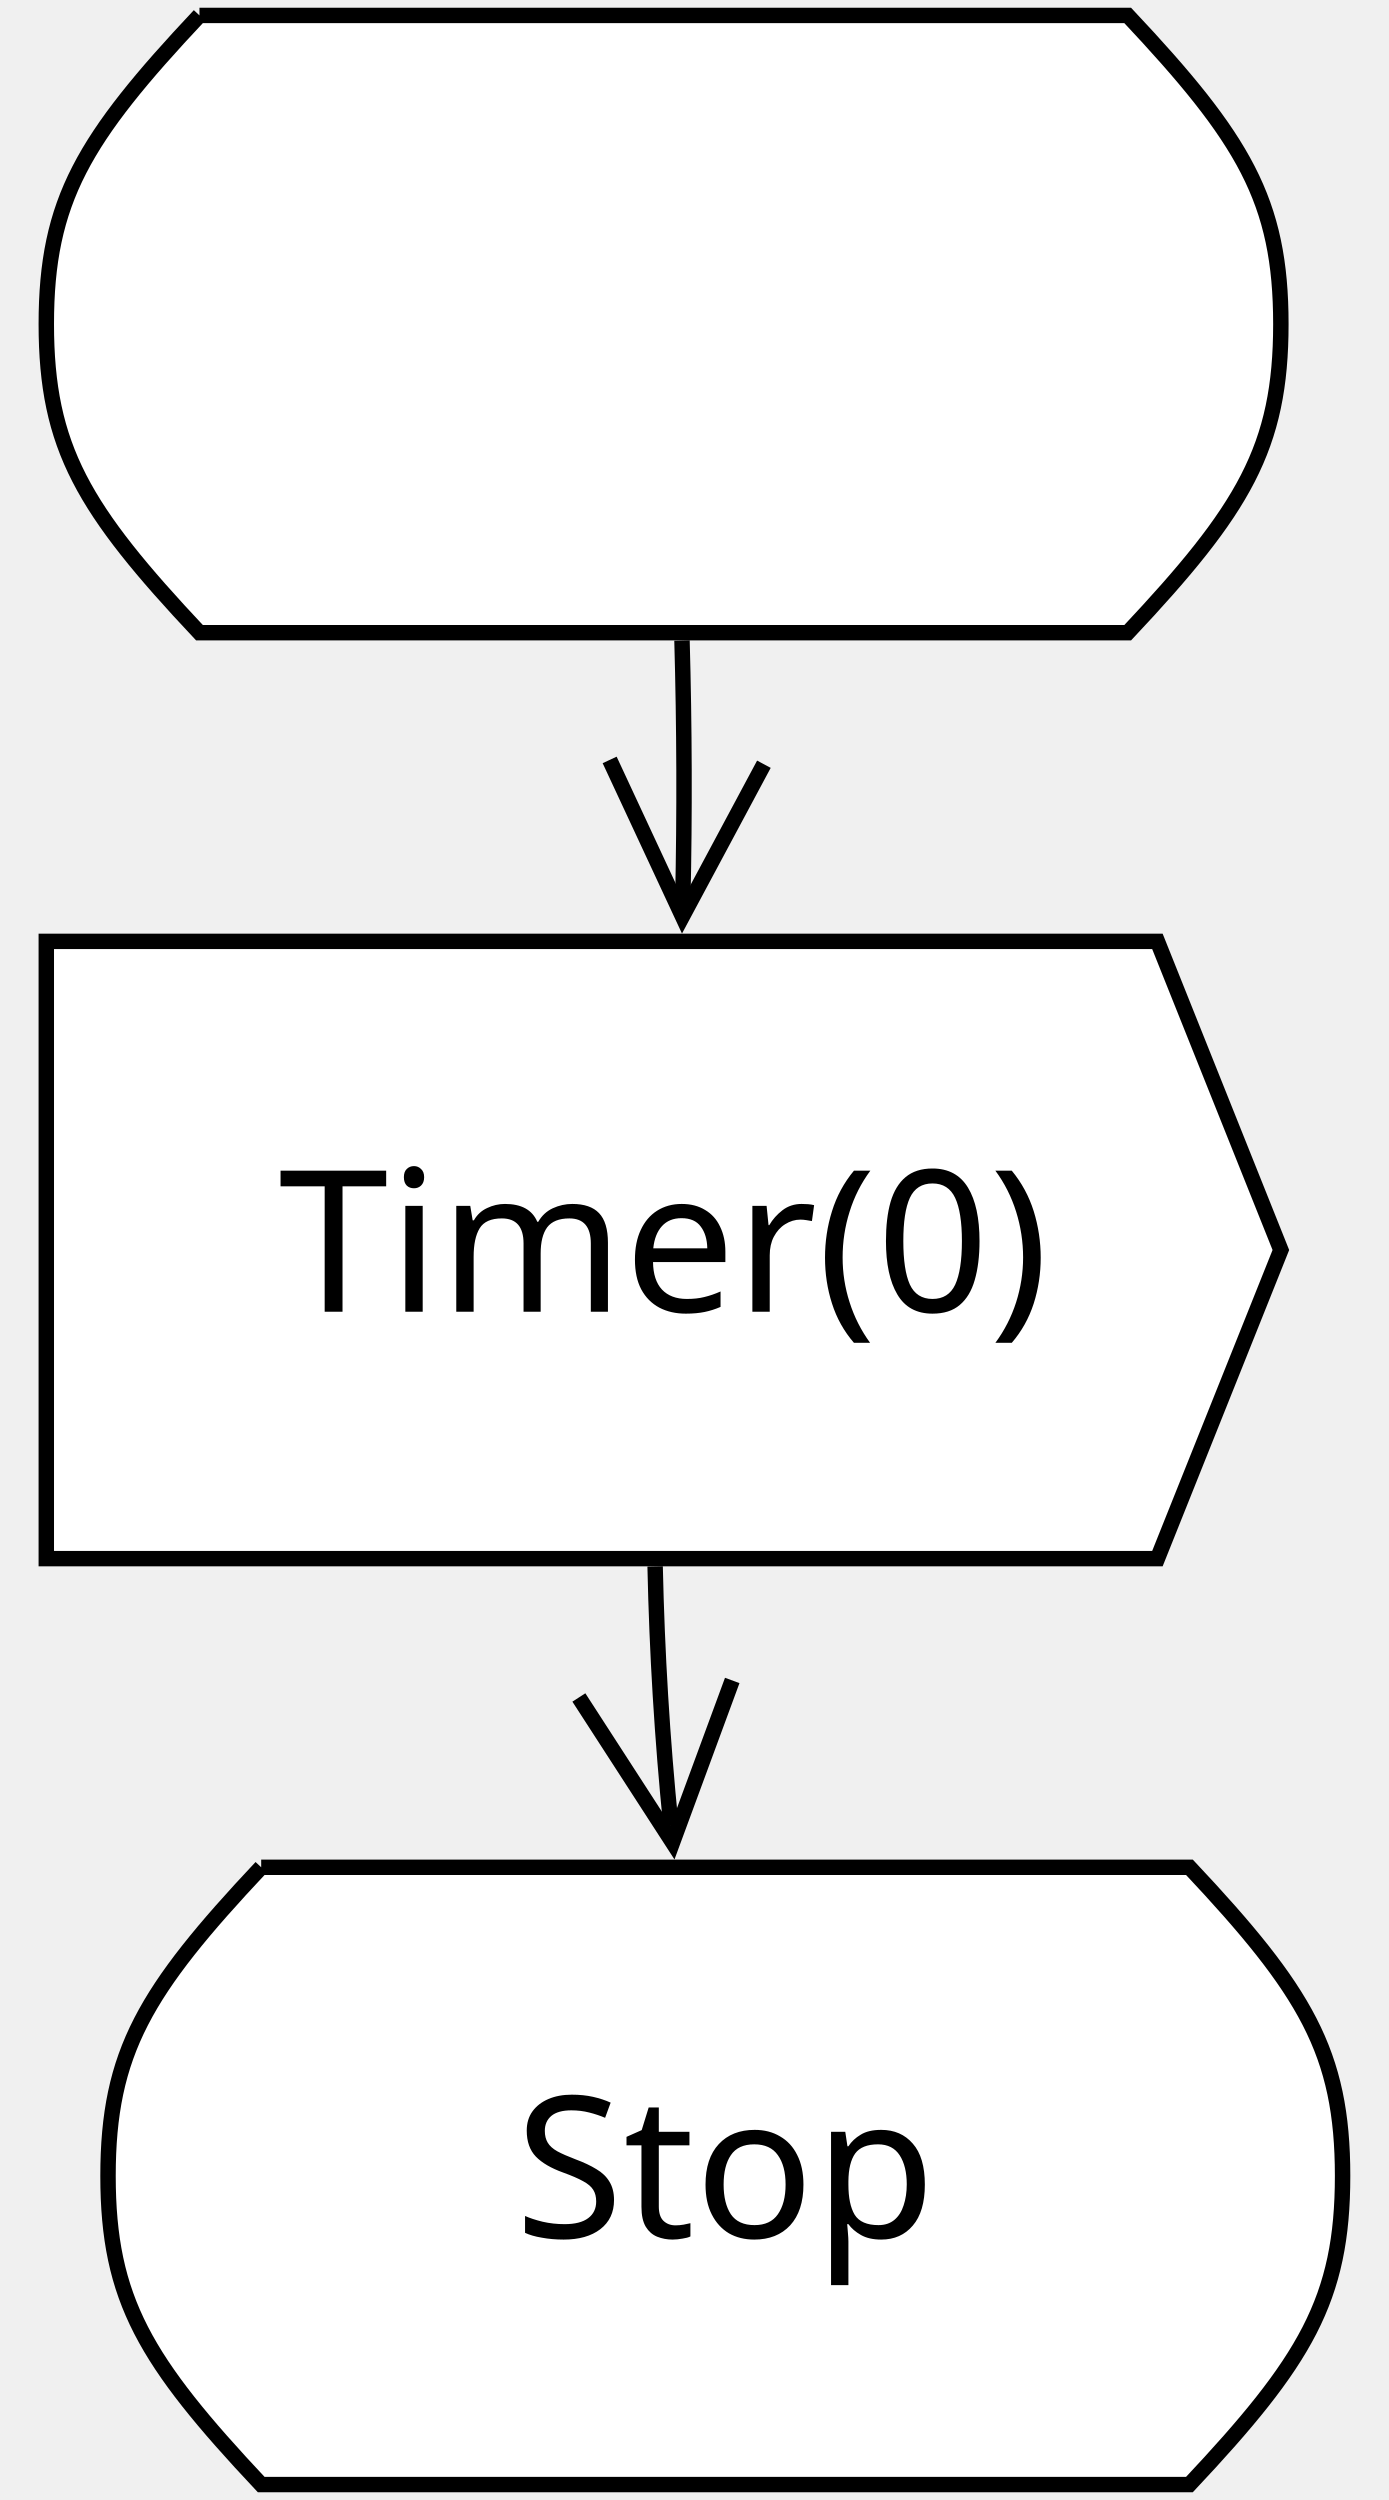
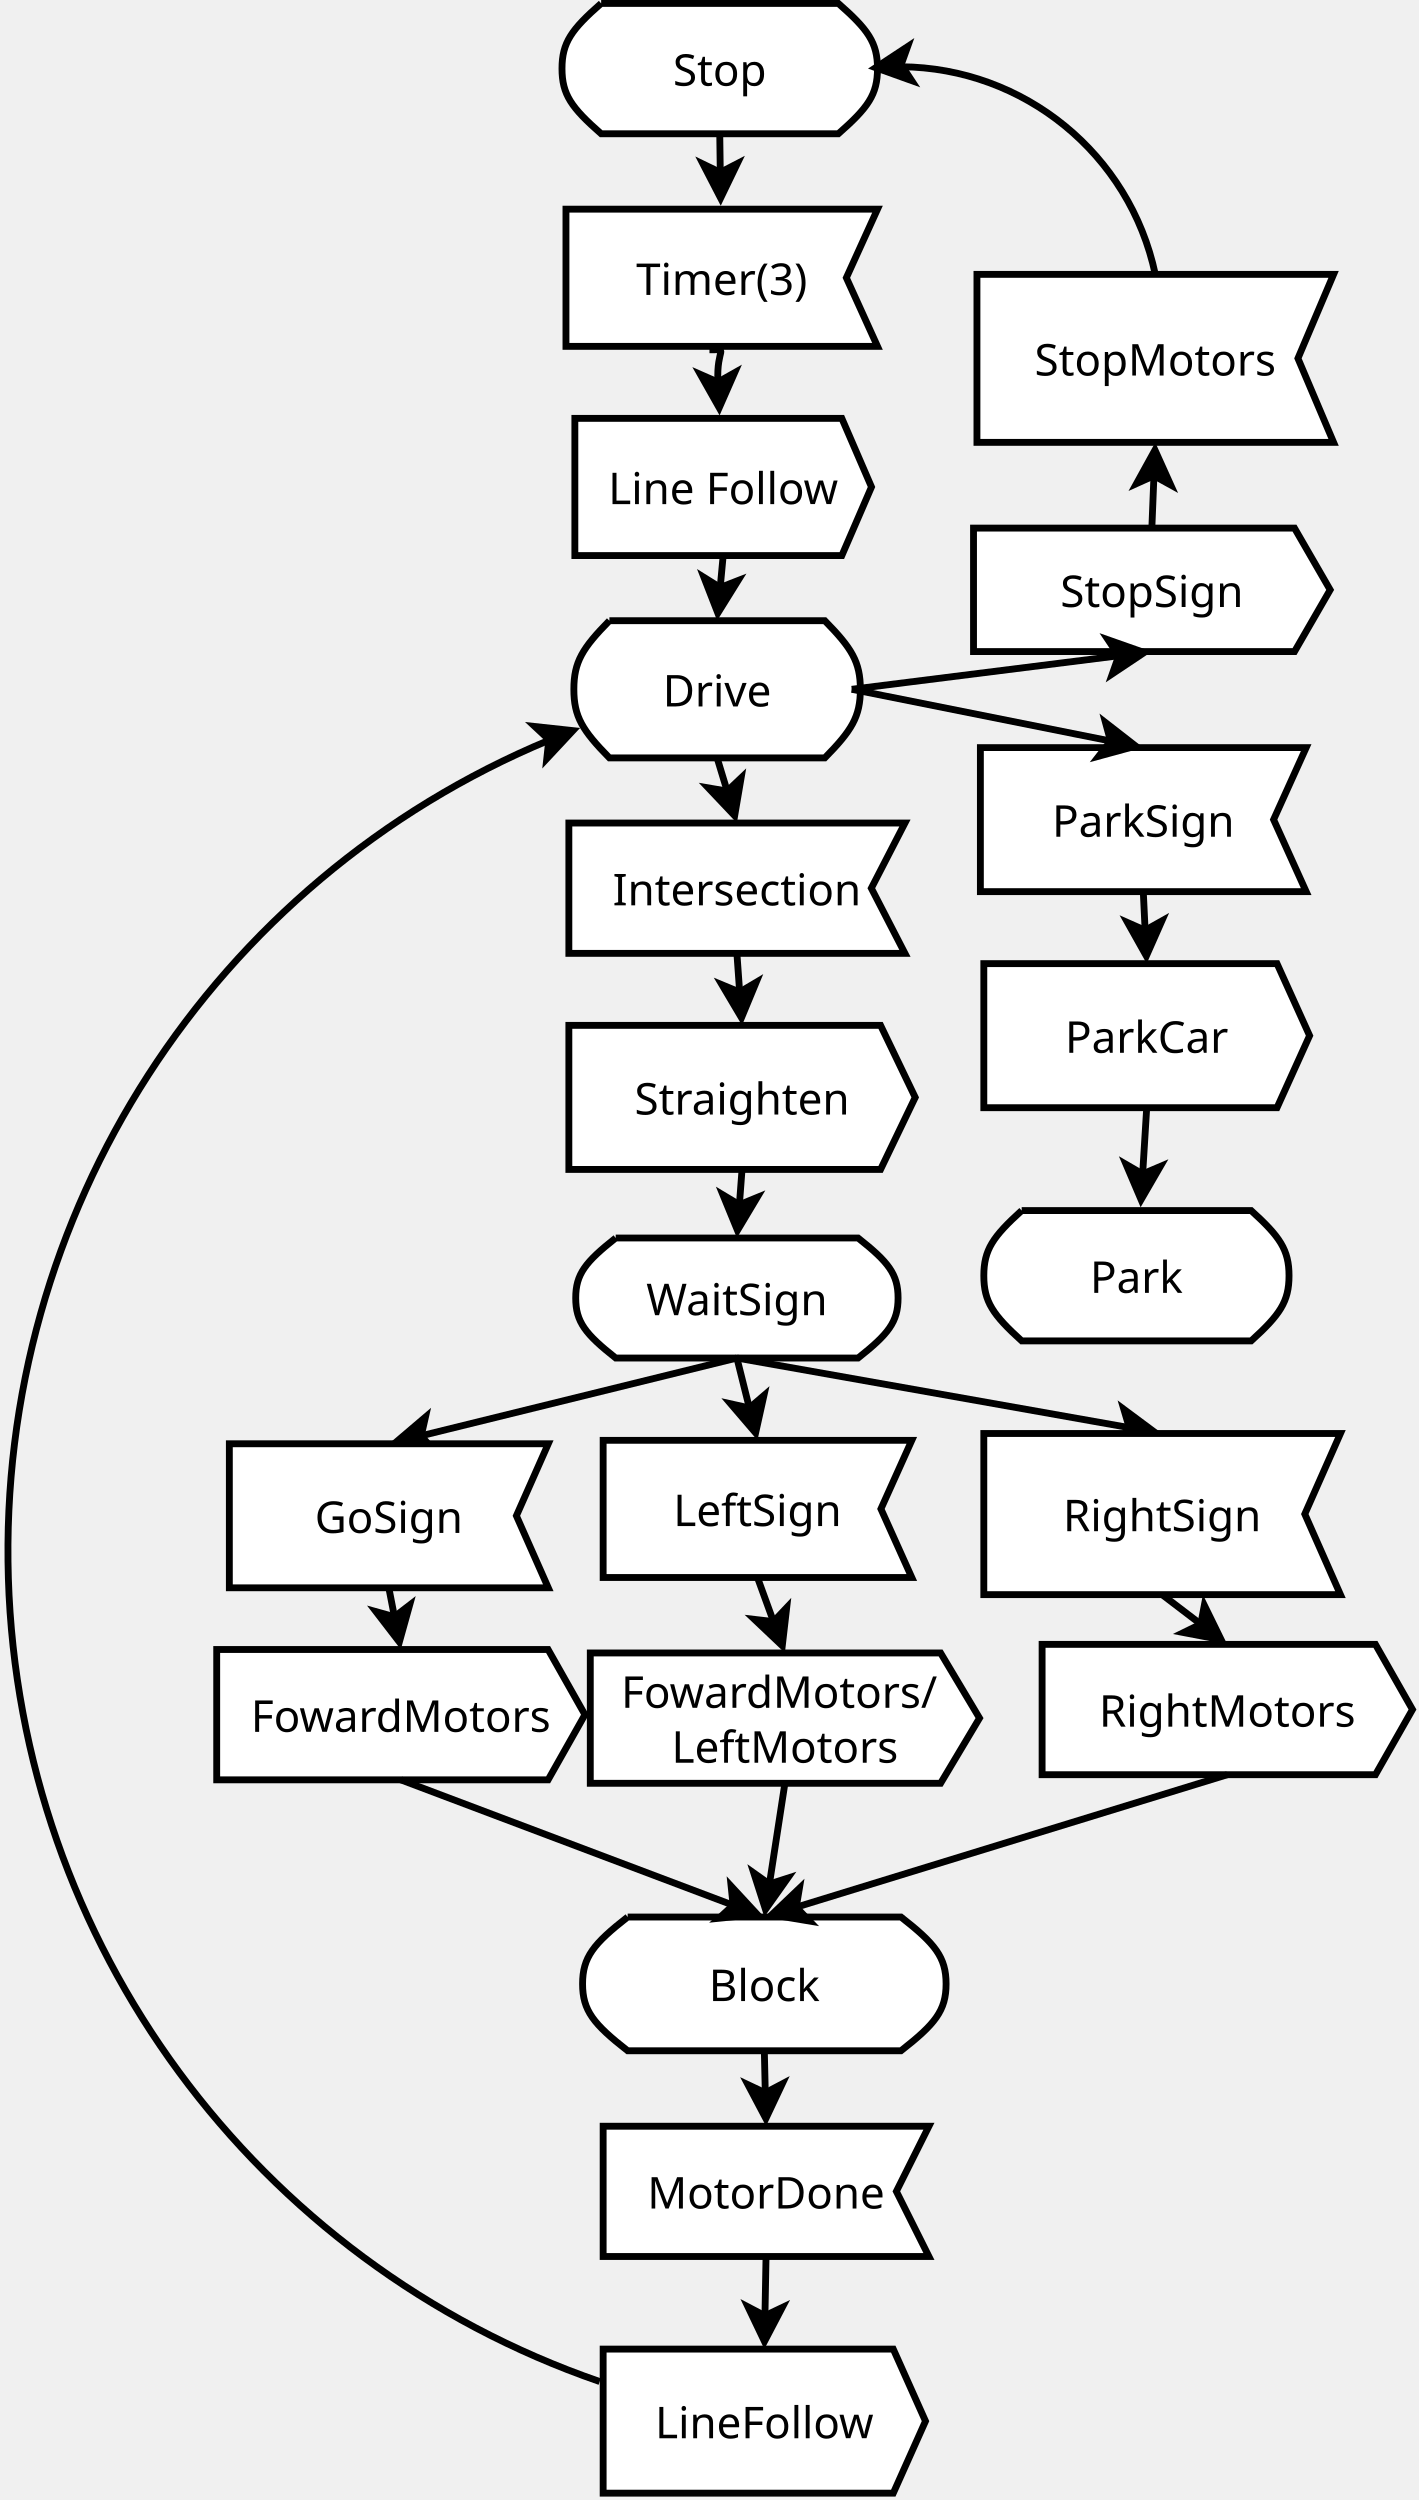
- <svg xmlns="http://www.w3.org/2000/svg" width="5cm" height="9cm" viewBox="19 19 86 162">
-   <g>
-     <path style="fill: #ffffff" d="M 29.925 20 L 90.075,20 C 97.594,28 100,32 100,40 C 100,48 97.594,52 90.075,60 L 29.925,60 C 22.406,52 20,48 20,40 C 20,32 22.406,28 29.925,20z" />
-     <path style="fill: none; fill-opacity:0; stroke-width: 1; stroke: #000000" d="M 29.925 20 L 90.075,20 C 97.594,28 100,32 100,40 C 100,48 97.594,52 90.075,60 L 29.925,60 C 22.406,52 20,48 20,40 C 20,32 22.406,28 29.925,20" />
-     <text font-size="12.8" style="fill: #000000;text-anchor:middle;font-family:sans-serif;font-style:normal;font-weight:normal" x="60" y="44">
-       <tspan x="60" y="44" />
-     </text>
-   </g>
-   <g>
-     <path style="fill: #ffffff" d="M 33.925 140 L 94.075,140 C 101.594,148 104,152 104,160 C 104,168 101.594,172 94.075,180 L 33.925,180 C 26.406,172 24,168 24,160 C 24,152 26.406,148 33.925,140z" />
-     <path style="fill: none; fill-opacity:0; stroke-width: 1; stroke: #000000" d="M 33.925 140 L 94.075,140 C 101.594,148 104,152 104,160 C 104,168 101.594,172 94.075,180 L 33.925,180 C 26.406,172 24,168 24,160 C 24,152 26.406,148 33.925,140" />
-     <text font-size="12.8" style="fill: #000000;text-anchor:middle;font-family:sans-serif;font-style:normal;font-weight:normal" x="64" y="164">
-       <tspan x="64" y="164">Stop</tspan>
-     </text>
-   </g>
-   <g>
-     <path style="fill: none; fill-opacity:0; stroke-width: 1; stroke: #000000" d="M 61.248,77.261 A 340.24,340.24 0 0 0 61.193,60.504" />
-     <polyline style="fill: none; fill-opacity:0; stroke-width: 1; stroke: #000000" points="56.505,68.243 61.224,78.378 66.501,68.522 " />
-   </g>
-   <g>
-     <polygon style="fill: #ffffff" points="20,80 92,80 100,100 92,120 20,120 " />
-     <polygon style="fill: none; fill-opacity:0; stroke-width: 1; stroke: #000000" points="20,80 92,80 100,100 92,120 20,120 " />
-     <text font-size="12.8" style="fill: #000000;text-anchor:middle;font-family:sans-serif;font-style:normal;font-weight:normal" x="60" y="104">
-       <tspan x="60" y="104">Timer(0)</tspan>
-     </text>
-   </g>
-   <g>
-     <path style="fill: none; fill-opacity:0; stroke-width: 1; stroke: #000000" d="M 59.452,120.504 A 213.41,213.41 0 0 0 60.472,137.271" />
-     <polyline style="fill: none; fill-opacity:0; stroke-width: 1; stroke: #000000" points="54.51,128.996 60.583,138.383 64.449,127.893 " />
+ <svg xmlns="http://www.w3.org/2000/svg" width="21cm" height="37cm" viewBox="-63 21 412 729">
+   <g>
+     <path style="fill: #ffffff" d="M 111.414 22 L 180.586,22 C 189.233,29.6 192,33.4 192,41.001 C 192,48.601 189.233,52.401 180.586,60.001 L 111.414,60.001 C 102.767,52.401 100,48.601 100,41.001 C 100,33.4 102.767,29.6 111.414,22z" />
+     <path style="fill: none; fill-opacity:0; stroke-width: 2; stroke: #000000" d="M 111.414 22 L 180.586,22 C 189.233,29.6 192,33.4 192,41.001 C 192,48.601 189.233,52.401 180.586,60.001 L 111.414,60.001 C 102.767,52.401 100,48.601 100,41.001 C 100,33.4 102.767,29.6 111.414,22" />
+     <text font-size="12.8" style="fill: #000000;text-anchor:middle;font-family:sans-serif;font-style:normal;font-weight:normal" x="146" y="46.001">
+       <tspan x="146" y="46.001">Stop</tspan>
+     </text>
+   </g>
+   <g>
+     <polygon style="fill: #ffffff" points="101.156,82 192,82 182.916,102 192,122 101.156,122 " />
+     <polygon style="fill: none; fill-opacity:0; stroke-width: 2; stroke: #000000" points="101.156,82 192,82 182.916,102 192,122 101.156,122 " />
+     <text font-size="12.8" style="fill: #000000;text-anchor:middle;font-family:sans-serif;font-style:normal;font-weight:normal" x="146.578" y="107">
+       <tspan x="146.578" y="107">Timer(3)</tspan>
+     </text>
+   </g>
+   <g>
+     <polygon style="fill: #ffffff" points="103.75,143 181.6,143 190.25,163 181.6,183 103.75,183 " />
+     <polygon style="fill: none; fill-opacity:0; stroke-width: 2; stroke: #000000" points="103.75,143 181.6,143 190.25,163 181.6,183 103.75,183 " />
+     <text font-size="12.8" style="fill: #000000;text-anchor:middle;font-family:sans-serif;font-style:normal;font-weight:normal" x="147" y="168">
+       <tspan x="147" y="168">Line Follow</tspan>
+     </text>
+   </g>
+   <g>
+     <line style="fill: none; fill-opacity:0; stroke-width: 2; stroke: #000000" x1="146" y1="60.001" x2="146.155" y2="71.26" />
+     <polygon style="fill: #000000" points="146.258,78.76 141.121,68.829 146.155,71.26 151.12,68.692 " />
+     <polygon style="fill: none; fill-opacity:0; stroke-width: 2; stroke: #000000" points="146.258,78.76 141.121,68.829 146.155,71.26 151.12,68.692 " />
+   </g>
+   <g>
+     <path style="fill: none; fill-opacity:0; stroke-width: 2; stroke: #000000" d="M 143 123 C 148.976,123 144.957,122.141 145.471,132.417" />
+     <polygon style="fill: #000000" points="145.845,139.908 140.352,130.17 145.471,132.417 150.34,129.671 " />
+     <polygon style="fill: none; fill-opacity:0; stroke-width: 2; stroke: #000000" points="145.845,139.908 140.352,130.17 145.471,132.417 150.34,129.671 " />
+   </g>
+   <g>
+     <path style="fill: #ffffff" d="M 113.823 202 L 176.636,202 C 184.487,210 187,214 187,222 C 187,230 184.487,234 176.636,242 L 113.823,242 C 105.972,234 103.459,230 103.459,222 C 103.459,214 105.972,210 113.823,202z" />
+     <path style="fill: none; fill-opacity:0; stroke-width: 2; stroke: #000000" d="M 113.823 202 L 176.636,202 C 184.487,210 187,214 187,222 C 187,230 184.487,234 176.636,242 L 113.823,242 C 105.972,234 103.459,230 103.459,222 C 103.459,214 105.972,210 113.823,202" />
+     <text font-size="12.8" style="fill: #000000;text-anchor:middle;font-family:sans-serif;font-style:normal;font-weight:normal" x="145.23" y="227">
+       <tspan x="145.23" y="227">Drive</tspan>
+     </text>
+   </g>
+   <g>
+     <polygon style="fill: #ffffff" points="220,175.001 313.6,175.001 324,193.001 313.6,211.001 220,211.001 " />
+     <polygon style="fill: none; fill-opacity:0; stroke-width: 2; stroke: #000000" points="220,175.001 313.6,175.001 324,193.001 313.6,211.001 220,211.001 " />
+     <text font-size="12.8" style="fill: #000000;text-anchor:middle;font-family:sans-serif;font-style:normal;font-weight:normal" x="272" y="198.001">
+       <tspan x="272" y="198.001">StopSign</tspan>
+     </text>
+   </g>
+   <g>
+     <polygon style="fill: #ffffff" points="221,101.001 325,101.001 314.6,125.501 325,150.001 221,150.001 " />
+     <polygon style="fill: none; fill-opacity:0; stroke-width: 2; stroke: #000000" points="221,101.001 325,101.001 314.6,125.501 325,150.001 221,150.001 " />
+     <text font-size="12.8" style="fill: #000000;text-anchor:middle;font-family:sans-serif;font-style:normal;font-weight:normal" x="273" y="130.501">
+       <tspan x="273" y="130.501">StopMotors</tspan>
+     </text>
+   </g>
+   <g>
+     <line style="fill: none; fill-opacity:0; stroke-width: 2; stroke: #000000" x1="184.487" y1="222" x2="262.34" y2="212.215" />
+     <polygon style="fill: #000000" points="269.781,211.279 260.483,217.488 262.34,212.215 259.236,207.566 " />
+     <polygon style="fill: none; fill-opacity:0; stroke-width: 2; stroke: #000000" points="269.781,211.279 260.483,217.488 262.34,212.215 259.236,207.566 " />
+   </g>
+   <g>
+     <line style="fill: none; fill-opacity:0; stroke-width: 2; stroke: #000000" x1="272" y1="175.001" x2="272.611" y2="159.729" />
+     <polygon style="fill: #000000" points="272.911,152.235 277.507,162.427 272.611,159.729 267.515,162.027 " />
+     <polygon style="fill: none; fill-opacity:0; stroke-width: 2; stroke: #000000" points="272.911,152.235 277.507,162.427 272.611,159.729 267.515,162.027 " />
+   </g>
+   <g>
+     <path style="fill: none; fill-opacity:0; stroke-width: 2; stroke: #000000" d="M 273,101.001 A 76.356,76.356 0 0 0 198.895,40.463" />
+     <polygon style="fill: #000000" points="191.453,40.735 200.789,34.583 198.9,39.844 201.976,44.512 " />
+     <polygon style="fill: none; fill-opacity:0; stroke-width: 2; stroke: #000000" points="191.453,40.735 200.789,34.583 198.9,39.844 201.976,44.512 " />
+   </g>
+   <g>
+     <line style="fill: none; fill-opacity:0; stroke-width: 2; stroke: #000000" x1="147" y1="183" x2="146.133" y2="192.306" />
+     <polygon style="fill: #000000" points="145.437,199.774 141.386,189.353 146.133,192.306 151.343,190.281 " />
+     <polygon style="fill: none; fill-opacity:0; stroke-width: 2; stroke: #000000" points="145.437,199.774 141.386,189.353 146.133,192.306 151.343,190.281 " />
+   </g>
+   <g>
+     <polygon style="fill: #ffffff" points="102,261.001 200,261.001 190.2,280.001 200,299.001 102,299.001 " />
+     <polygon style="fill: none; fill-opacity:0; stroke-width: 2; stroke: #000000" points="102,261.001 200,261.001 190.2,280.001 200,299.001 102,299.001 " />
+     <text font-size="12.8" style="fill: #000000;text-anchor:middle;font-family:sans-serif;font-style:normal;font-weight:normal" x="151" y="285.001">
+       <tspan x="151" y="285.001">Intersection</tspan>
+     </text>
+   </g>
+   <g>
+     <polygon style="fill: #ffffff" points="102,320.001 192.9,320.001 203,341.001 192.9,362.001 102,362.001 " />
+     <polygon style="fill: none; fill-opacity:0; stroke-width: 2; stroke: #000000" points="102,320.001 192.9,320.001 203,341.001 192.9,362.001 102,362.001 " />
+     <text font-size="12.8" style="fill: #000000;text-anchor:middle;font-family:sans-serif;font-style:normal;font-weight:normal" x="152.5" y="346.001">
+       <tspan x="152.5" y="346.001">Straighten</tspan>
+     </text>
+   </g>
+   <g>
+     <path style="fill: #ffffff" d="M 115.662 382.001 L 186.338,382.001 C 195.173,389.001 198,392.501 198,399.501 C 198,406.501 195.173,410.001 186.338,417.001 L 115.662,417.001 C 106.827,410.001 104,406.501 104,399.501 C 104,392.501 106.827,389.001 115.662,382.001z" />
+     <path style="fill: none; fill-opacity:0; stroke-width: 2; stroke: #000000" d="M 115.662 382.001 L 186.338,382.001 C 195.173,389.001 198,392.501 198,399.501 C 198,406.501 195.173,410.001 186.338,417.001 L 115.662,417.001 C 106.827,410.001 104,406.501 104,399.501 C 104,392.501 106.827,389.001 115.662,382.001" />
+     <text font-size="12.8" style="fill: #000000;text-anchor:middle;font-family:sans-serif;font-style:normal;font-weight:normal" x="151" y="404.501">
+       <tspan x="151" y="404.501">WaitSign</tspan>
+     </text>
+   </g>
+   <g>
+     <line style="fill: none; fill-opacity:0; stroke-width: 2; stroke: #000000" x1="145.23" y1="242" x2="148.171" y2="251.685" />
+     <polygon style="fill: #000000" points="150.35,258.861 142.66,250.746 148.171,251.685 152.228,247.84 " />
+     <polygon style="fill: none; fill-opacity:0; stroke-width: 2; stroke: #000000" points="150.35,258.861 142.66,250.746 148.171,251.685 152.228,247.84 " />
+   </g>
+   <g>
+     <line style="fill: none; fill-opacity:0; stroke-width: 2; stroke: #000000" x1="151" y1="299.001" x2="151.806" y2="310.29" />
+     <polygon style="fill: #000000" points="152.341,317.771 146.641,308.152 151.806,310.29 156.616,307.44 " />
+     <polygon style="fill: none; fill-opacity:0; stroke-width: 2; stroke: #000000" points="152.341,317.771 146.641,308.152 151.806,310.29 156.616,307.44 " />
+   </g>
+   <g>
+     <line style="fill: none; fill-opacity:0; stroke-width: 2; stroke: #000000" x1="152.5" y1="362.001" x2="151.728" y2="372.292" />
+     <polygon style="fill: #000000" points="151.167,379.771 146.929,369.425 151.728,372.292 156.901,370.173 " />
+     <polygon style="fill: none; fill-opacity:0; stroke-width: 2; stroke: #000000" points="151.167,379.771 146.929,369.425 151.728,372.292 156.901,370.173 " />
+   </g>
+   <g>
+     <line style="fill: none; fill-opacity:0; stroke-width: 2; stroke: #000000" x1="151" y1="417.001" x2="58.953" y2="439.673" />
+     <polygon style="fill: #000000" points="51.671,441.467 60.185,434.22 58.953,439.673 62.577,443.93 " />
+     <polygon style="fill: none; fill-opacity:0; stroke-width: 2; stroke: #000000" points="51.671,441.467 60.185,434.22 58.953,439.673 62.577,443.93 " />
+   </g>
+   <g>
+     <line style="fill: none; fill-opacity:0; stroke-width: 2; stroke: #000000" x1="151" y1="417.001" x2="154.639" y2="431.556" />
+     <polygon style="fill: #000000" points="156.458,438.832 149.182,430.344 154.639,431.556 158.883,427.918 " />
+     <polygon style="fill: none; fill-opacity:0; stroke-width: 2; stroke: #000000" points="156.458,438.832 149.182,430.344 154.639,431.556 158.883,427.918 " />
+   </g>
+   <g>
+     <line style="fill: none; fill-opacity:0; stroke-width: 2; stroke: #000000" x1="151" y1="417.001" x2="265.414" y2="437.301" />
+     <polygon style="fill: #000000" points="272.798,438.611 262.079,441.787 265.414,437.301 263.826,431.941 " />
+     <polygon style="fill: none; fill-opacity:0; stroke-width: 2; stroke: #000000" points="272.798,438.611 262.079,441.787 265.414,437.301 263.826,431.941 " />
+   </g>
+   <g>
+     <polygon style="fill: #ffffff" points="3,442.002 96,442.002 86.7,463.002 96,484.002 3,484.002 " />
+     <polygon style="fill: none; fill-opacity:0; stroke-width: 2; stroke: #000000" points="3,442.002 96,442.002 86.7,463.002 96,484.002 3,484.002 " />
+     <text font-size="12.8" style="fill: #000000;text-anchor:middle;font-family:sans-serif;font-style:normal;font-weight:normal" x="49.5" y="468.002">
+       <tspan x="49.5" y="468.002">GoSign</tspan>
+     </text>
+   </g>
+   <g>
+     <polygon style="fill: #ffffff" points="112,441.002 202,441.002 193,461.002 202,481.002 112,481.002 " />
+     <polygon style="fill: none; fill-opacity:0; stroke-width: 2; stroke: #000000" points="112,441.002 202,441.002 193,461.002 202,481.002 112,481.002 " />
+     <text font-size="12.8" style="fill: #000000;text-anchor:middle;font-family:sans-serif;font-style:normal;font-weight:normal" x="157" y="466.002">
+       <tspan x="157" y="466.002">LeftSign</tspan>
+     </text>
+   </g>
+   <g>
+     <polygon style="fill: #ffffff" points="223,439.002 327,439.002 316.6,462.502 327,486.002 223,486.002 " />
+     <polygon style="fill: none; fill-opacity:0; stroke-width: 2; stroke: #000000" points="223,439.002 327,439.002 316.6,462.502 327,486.002 223,486.002 " />
+     <text font-size="12.8" style="fill: #000000;text-anchor:middle;font-family:sans-serif;font-style:normal;font-weight:normal" x="275" y="467.502">
+       <tspan x="275" y="467.502">RightSign</tspan>
+     </text>
+   </g>
+   <g>
+     <polygon style="fill: #ffffff" points="-0.688,502.002 95.95,502.002 106.688,521.002 95.95,540.002 -0.688,540.002 " />
+     <polygon style="fill: none; fill-opacity:0; stroke-width: 2; stroke: #000000" points="-0.688,502.002 95.95,502.002 106.688,521.002 95.95,540.002 -0.688,540.002 " />
+     <text font-size="12.8" style="fill: #000000;text-anchor:middle;font-family:sans-serif;font-style:normal;font-weight:normal" x="53" y="526.002">
+       <tspan x="53" y="526.002">FowardMotors</tspan>
+     </text>
+   </g>
+   <g>
+     <polygon style="fill: #ffffff" points="108.25,503.002 210.4,503.002 221.75,522.002 210.4,541.002 108.25,541.002 " />
+     <polygon style="fill: none; fill-opacity:0; stroke-width: 2; stroke: #000000" points="108.25,503.002 210.4,503.002 221.75,522.002 210.4,541.002 108.25,541.002 " />
+     <text font-size="12.8" style="fill: #000000;text-anchor:middle;font-family:sans-serif;font-style:normal;font-weight:normal" x="165" y="519.002">
+       <tspan x="165" y="519.002">FowardMotors/</tspan>
+       <tspan x="165" y="535.002">LeftMotors</tspan>
+     </text>
+   </g>
+   <g>
+     <polygon style="fill: #ffffff" points="240,500.502 337.2,500.502 348,519.502 337.2,538.502 240,538.502 " />
+     <polygon style="fill: none; fill-opacity:0; stroke-width: 2; stroke: #000000" points="240,500.502 337.2,500.502 348,519.502 337.2,538.502 240,538.502 " />
+     <text font-size="12.8" style="fill: #000000;text-anchor:middle;font-family:sans-serif;font-style:normal;font-weight:normal" x="294" y="524.502">
+       <tspan x="294" y="524.502">RightMotors</tspan>
+     </text>
+   </g>
+   <g>
+     <path style="fill: #ffffff" d="M 119.15 580.003 L 198.85,580.003 C 208.812,587.803 212,591.703 212,599.503 C 212,607.303 208.812,611.203 198.85,619.003 L 119.15,619.003 C 109.188,611.203 106,607.303 106,599.503 C 106,591.703 109.188,587.803 119.15,580.003z" />
+     <path style="fill: none; fill-opacity:0; stroke-width: 2; stroke: #000000" d="M 119.15 580.003 L 198.85,580.003 C 208.812,587.803 212,591.703 212,599.503 C 212,607.303 208.812,611.203 198.85,619.003 L 119.15,619.003 C 109.188,611.203 106,607.303 106,599.503 C 106,591.703 109.188,587.803 119.15,580.003" />
+     <text font-size="12.8" style="fill: #000000;text-anchor:middle;font-family:sans-serif;font-style:normal;font-weight:normal" x="159" y="604.503">
+       <tspan x="159" y="604.503">Block</tspan>
+     </text>
+   </g>
+   <g>
+     <polygon style="fill: #ffffff" points="112,641.003 207,641.003 197.5,660.003 207,679.003 112,679.003 " />
+     <polygon style="fill: none; fill-opacity:0; stroke-width: 2; stroke: #000000" points="112,641.003 207,641.003 197.5,660.003 207,679.003 112,679.003 " />
+     <text font-size="12.8" style="fill: #000000;text-anchor:middle;font-family:sans-serif;font-style:normal;font-weight:normal" x="159.5" y="665.003">
+       <tspan x="159.5" y="665.003">MotorDone</tspan>
+     </text>
+   </g>
+   <g>
+     <polygon style="fill: #ffffff" points="112,706.003 196.6,706.003 206,727.003 196.6,748.003 112,748.003 " />
+     <polygon style="fill: none; fill-opacity:0; stroke-width: 2; stroke: #000000" points="112,706.003 196.6,706.003 206,727.003 196.6,748.003 112,748.003 " />
+     <text font-size="12.8" style="fill: #000000;text-anchor:middle;font-family:sans-serif;font-style:normal;font-weight:normal" x="159" y="732.003">
+       <tspan x="159" y="732.003">LineFollow</tspan>
+     </text>
+   </g>
+   <g>
+     <line style="fill: none; fill-opacity:0; stroke-width: 2; stroke: #000000" x1="49.5" y1="484.002" x2="51.142" y2="492.445" />
+     <polygon style="fill: #000000" points="52.573,499.807 45.757,490.945 51.142,492.445 55.573,489.037 " />
+     <polygon style="fill: none; fill-opacity:0; stroke-width: 2; stroke: #000000" points="52.573,499.807 45.757,490.945 51.142,492.445 55.573,489.037 " />
+   </g>
+   <g>
+     <line style="fill: none; fill-opacity:0; stroke-width: 2; stroke: #000000" x1="157" y1="481.002" x2="161.673" y2="493.852" />
+     <polygon style="fill: #000000" points="164.236,500.901 156.119,493.211 161.673,493.852 165.517,489.794 " />
+     <polygon style="fill: none; fill-opacity:0; stroke-width: 2; stroke: #000000" points="164.236,500.901 156.119,493.211 161.673,493.852 165.517,489.794 " />
+   </g>
+   <g>
+     <line style="fill: none; fill-opacity:0; stroke-width: 2; stroke: #000000" x1="275" y1="486.002" x2="286.26" y2="494.595" />
+     <polygon style="fill: #000000" points="292.222,499.146 281.24,497.053 286.26,494.595 287.306,489.104 " />
+     <polygon style="fill: none; fill-opacity:0; stroke-width: 2; stroke: #000000" points="292.222,499.146 281.24,497.053 286.26,494.595 287.306,489.104 " />
+   </g>
+   <g>
+     <line style="fill: none; fill-opacity:0; stroke-width: 2; stroke: #000000" x1="53" y1="540.002" x2="149.891" y2="576.565" />
+     <polygon style="fill: #000000" points="156.908,579.213 145.787,580.361 149.891,576.565 149.317,571.005 " />
+     <polygon style="fill: none; fill-opacity:0; stroke-width: 2; stroke: #000000" points="156.908,579.213 145.787,580.361 149.891,576.565 149.317,571.005 " />
+   </g>
+   <g>
+     <line style="fill: none; fill-opacity:0; stroke-width: 2; stroke: #000000" x1="165" y1="541.002" x2="160.48" y2="570.38" />
+     <polygon style="fill: #000000" points="159.34,577.793 155.919,567.149 160.48,570.38 165.802,568.669 " />
+     <polygon style="fill: none; fill-opacity:0; stroke-width: 2; stroke: #000000" points="159.34,577.793 155.919,567.149 160.48,570.38 165.802,568.669 " />
+   </g>
+   <g>
+     <line style="fill: none; fill-opacity:0; stroke-width: 2; stroke: #000000" x1="294" y1="538.502" x2="168.306" y2="577.142" />
+     <polygon style="fill: #000000" points="161.137,579.346 169.227,571.628 168.306,577.142 172.165,581.186 " />
+     <polygon style="fill: none; fill-opacity:0; stroke-width: 2; stroke: #000000" points="161.137,579.346 169.227,571.628 168.306,577.142 172.165,581.186 " />
+   </g>
+   <g>
+     <line style="fill: none; fill-opacity:0; stroke-width: 2; stroke: #000000" x1="159" y1="619.003" x2="159.279" y2="631.269" />
+     <polygon style="fill: #000000" points="159.449,638.768 154.223,628.884 159.279,631.269 164.221,628.656 " />
+     <polygon style="fill: none; fill-opacity:0; stroke-width: 2; stroke: #000000" points="159.449,638.768 154.223,628.884 159.279,631.269 164.221,628.656 " />
+   </g>
+   <g>
+     <line style="fill: none; fill-opacity:0; stroke-width: 2; stroke: #000000" x1="159.5" y1="679.003" x2="159.18" y2="696.269" />
+     <polygon style="fill: #000000" points="159.041,703.768 154.227,693.677 159.18,696.269 164.226,693.862 " />
+     <polygon style="fill: none; fill-opacity:0; stroke-width: 2; stroke: #000000" points="159.041,703.768 154.227,693.677 159.18,696.269 164.226,693.862 " />
+   </g>
+   <g>
+     <path style="fill: none; fill-opacity:0; stroke-width: 2; stroke: #000000" d="M 96.235,236.834 A 256.143,256.143 0 0 0 110.996,715.465" />
+     <polygon style="fill: #000000" points="103.194,234.049 95.564,242.221 96.164,236.663 92.078,232.848 " />
+     <polygon style="fill: none; fill-opacity:0; stroke-width: 2; stroke: #000000" points="103.194,234.049 95.564,242.221 96.164,236.663 92.078,232.848 " />
+   </g>
+   <g>
+     <polygon style="fill: #ffffff" points="222.002,239 317.002,239 307.502,260 317.002,281 222.002,281 " />
+     <polygon style="fill: none; fill-opacity:0; stroke-width: 2; stroke: #000000" points="222.002,239 317.002,239 307.502,260 317.002,281 222.002,281 " />
+     <text font-size="12.8" style="fill: #000000;text-anchor:middle;font-family:sans-serif;font-style:normal;font-weight:normal" x="269.502" y="265">
+       <tspan x="269.502" y="265">ParkSign</tspan>
+     </text>
+   </g>
+   <g>
+     <polygon style="fill: #ffffff" points="223.002,302 308.502,302 318.002,323 308.502,344 223.002,344 " />
+     <polygon style="fill: none; fill-opacity:0; stroke-width: 2; stroke: #000000" points="223.002,302 308.502,302 318.002,323 308.502,344 223.002,344 " />
+     <text font-size="12.8" style="fill: #000000;text-anchor:middle;font-family:sans-serif;font-style:normal;font-weight:normal" x="270.502" y="328">
+       <tspan x="270.502" y="328">ParkCar</tspan>
+     </text>
+   </g>
+   <g>
+     <path style="fill: #ffffff" d="M 234.043 374 L 300.961,374 C 309.325,381.6 312.002,385.4 312.002,393 C 312.002,400.6 309.325,404.4 300.961,412 L 234.043,412 C 225.679,404.4 223.002,400.6 223.002,393 C 223.002,385.4 225.679,381.6 234.043,374z" />
+     <path style="fill: none; fill-opacity:0; stroke-width: 2; stroke: #000000" d="M 234.043 374 L 300.961,374 C 309.325,381.6 312.002,385.4 312.002,393 C 312.002,400.6 309.325,404.4 300.961,412 L 234.043,412 C 225.679,404.4 223.002,400.6 223.002,393 C 223.002,385.4 225.679,381.6 234.043,374" />
+     <text font-size="12.8" style="fill: #000000;text-anchor:middle;font-family:sans-serif;font-style:normal;font-weight:normal" x="267.502" y="398">
+       <tspan x="267.502" y="398">Park</tspan>
+     </text>
+   </g>
+   <g>
+     <line style="fill: none; fill-opacity:0; stroke-width: 2; stroke: #000000" x1="184.487" y1="222" x2="259.955" y2="237.091" />
+     <polygon style="fill: #000000" points="267.309,238.562 256.523,241.504 259.955,237.091 258.484,231.698 " />
+     <polygon style="fill: none; fill-opacity:0; stroke-width: 2; stroke: #000000" points="267.309,238.562 256.523,241.504 259.955,237.091 258.484,231.698 " />
+   </g>
+   <g>
+     <line style="fill: none; fill-opacity:0; stroke-width: 2; stroke: #000000" x1="269.502" y1="281" x2="270.039" y2="292.275" />
+     <polygon style="fill: #000000" points="270.396,299.767 264.926,290.016 270.039,292.275 274.914,289.54 " />
+     <polygon style="fill: none; fill-opacity:0; stroke-width: 2; stroke: #000000" points="270.396,299.767 264.926,290.016 270.039,292.275 274.914,289.54 " />
+   </g>
+   <g>
+     <line style="fill: none; fill-opacity:0; stroke-width: 2; stroke: #000000" x1="270.502" y1="344" x2="269.319" y2="363.328" />
+     <polygon style="fill: #000000" points="268.86,370.814 264.481,360.527 269.319,363.328 274.462,361.138 " />
+     <polygon style="fill: none; fill-opacity:0; stroke-width: 2; stroke: #000000" points="268.86,370.814 264.481,360.527 269.319,363.328 274.462,361.138 " />
  </g>
</svg>
